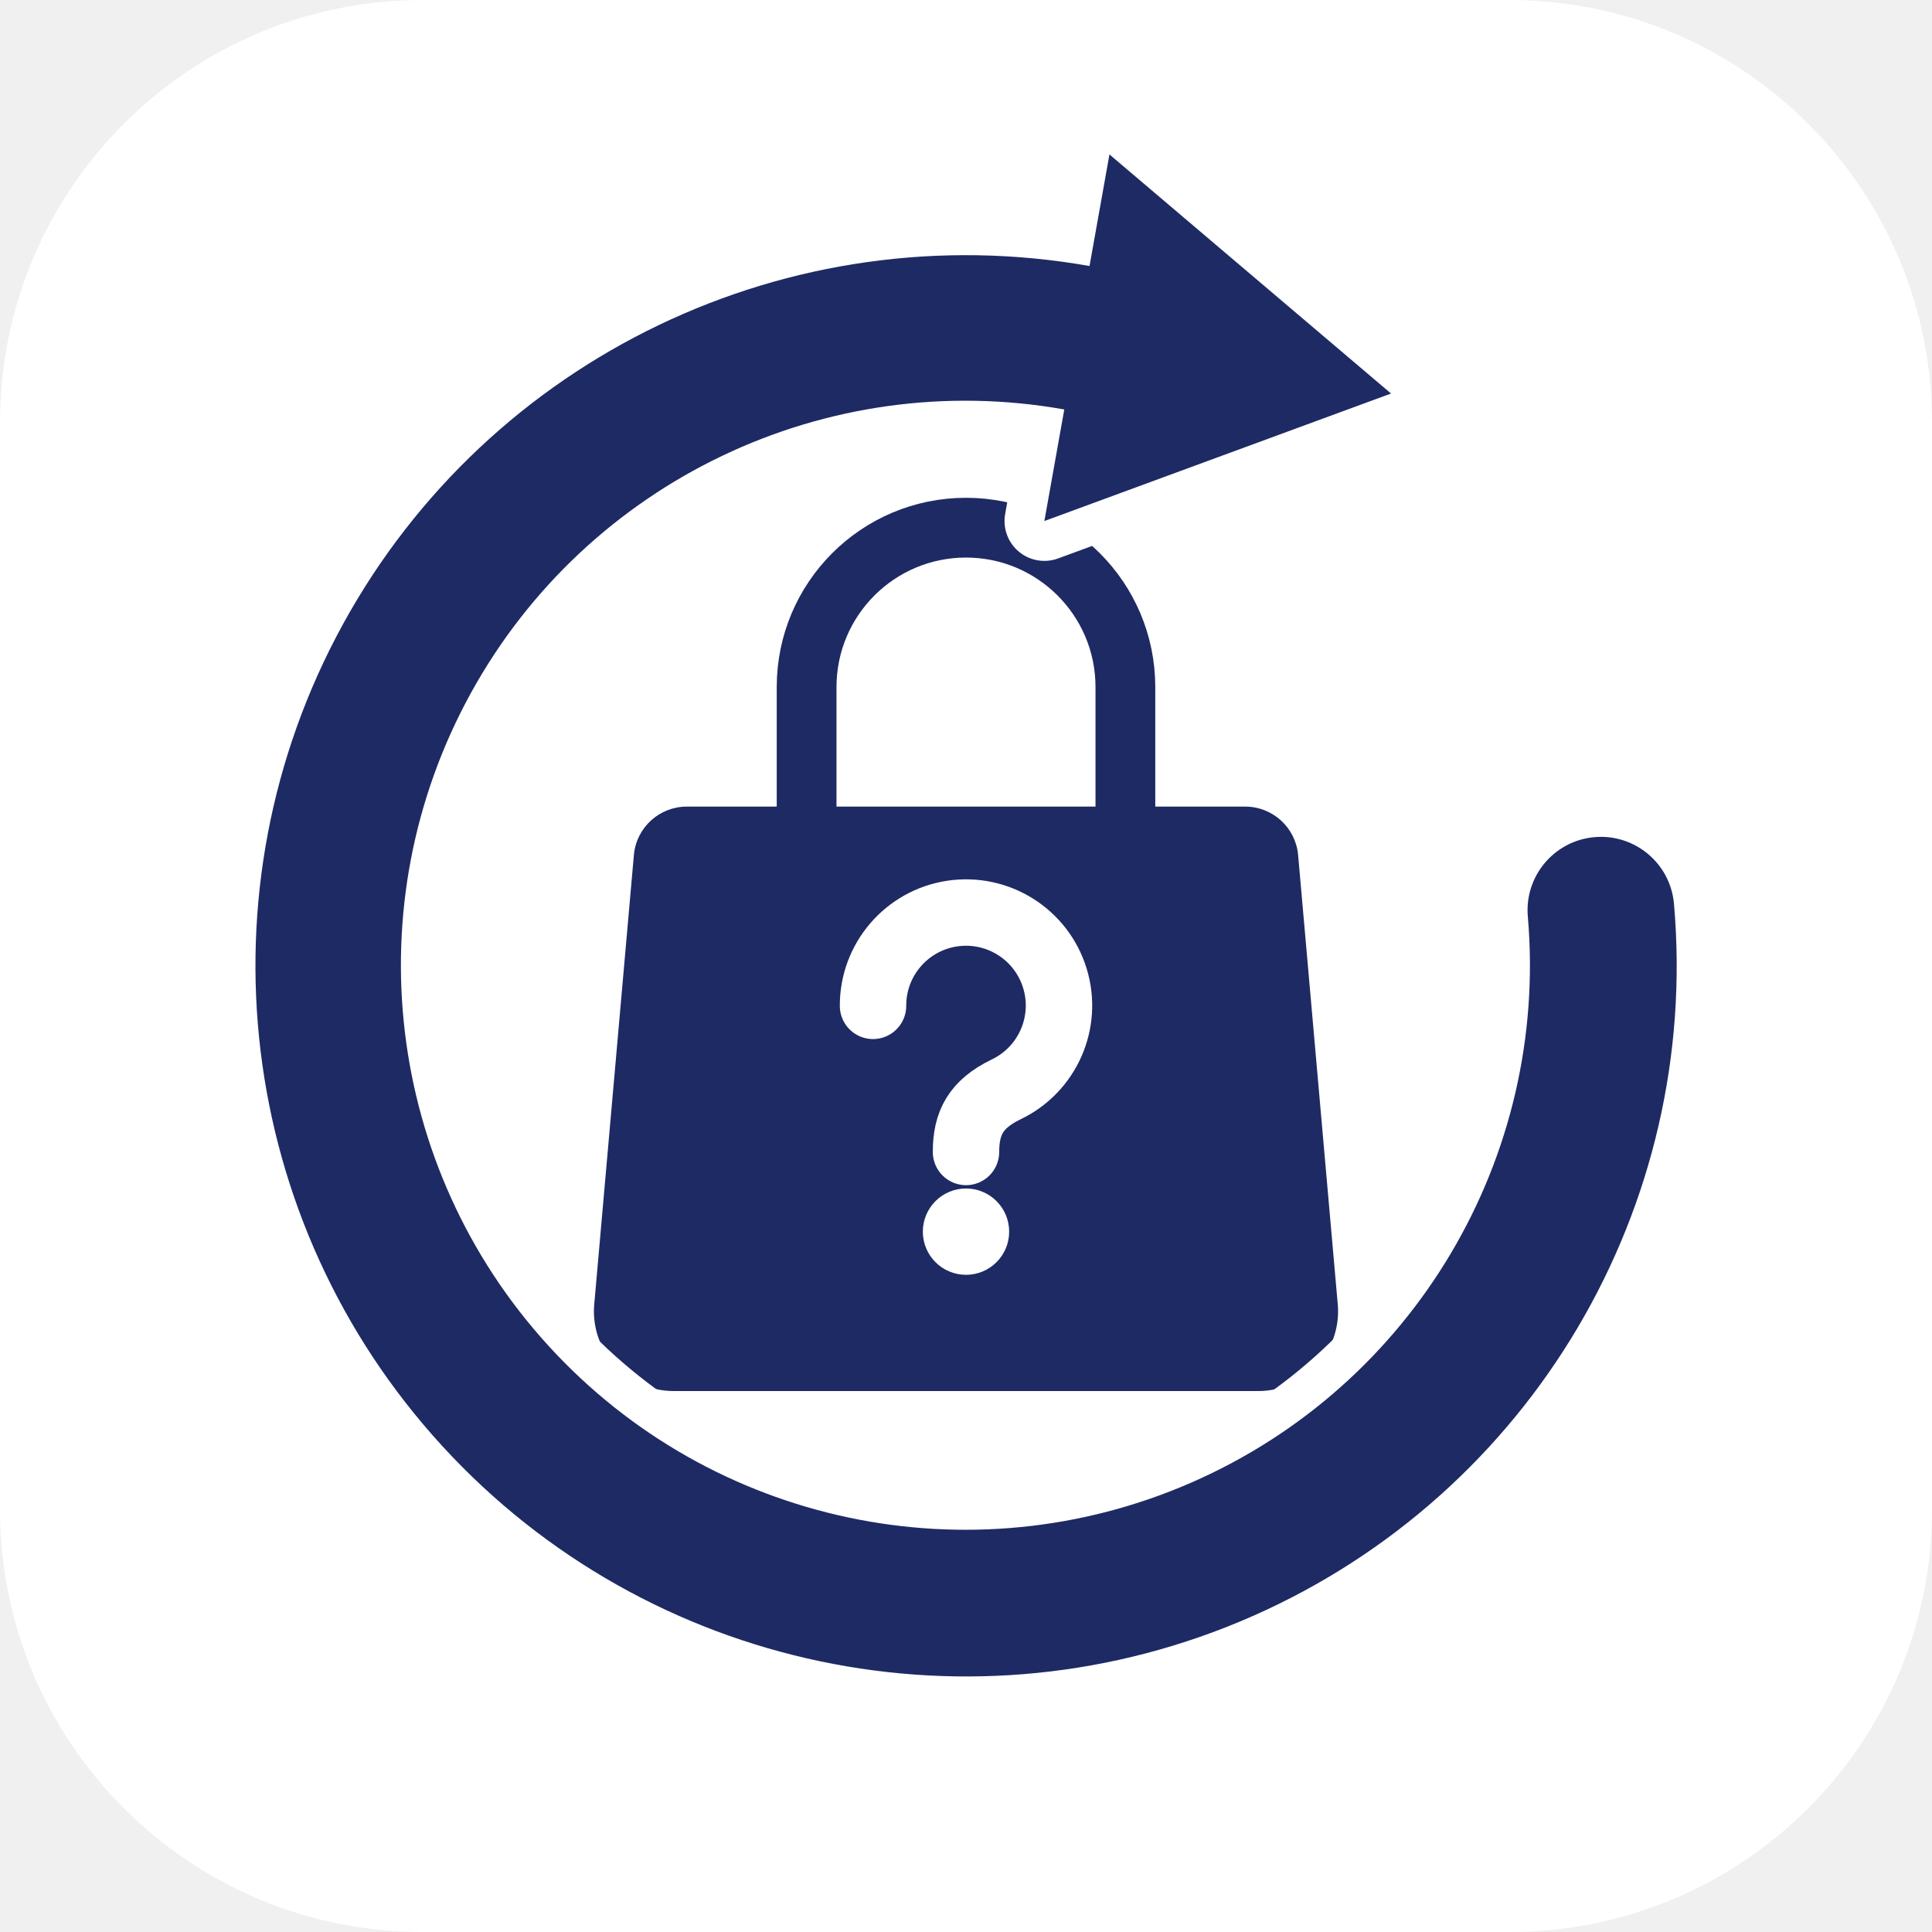
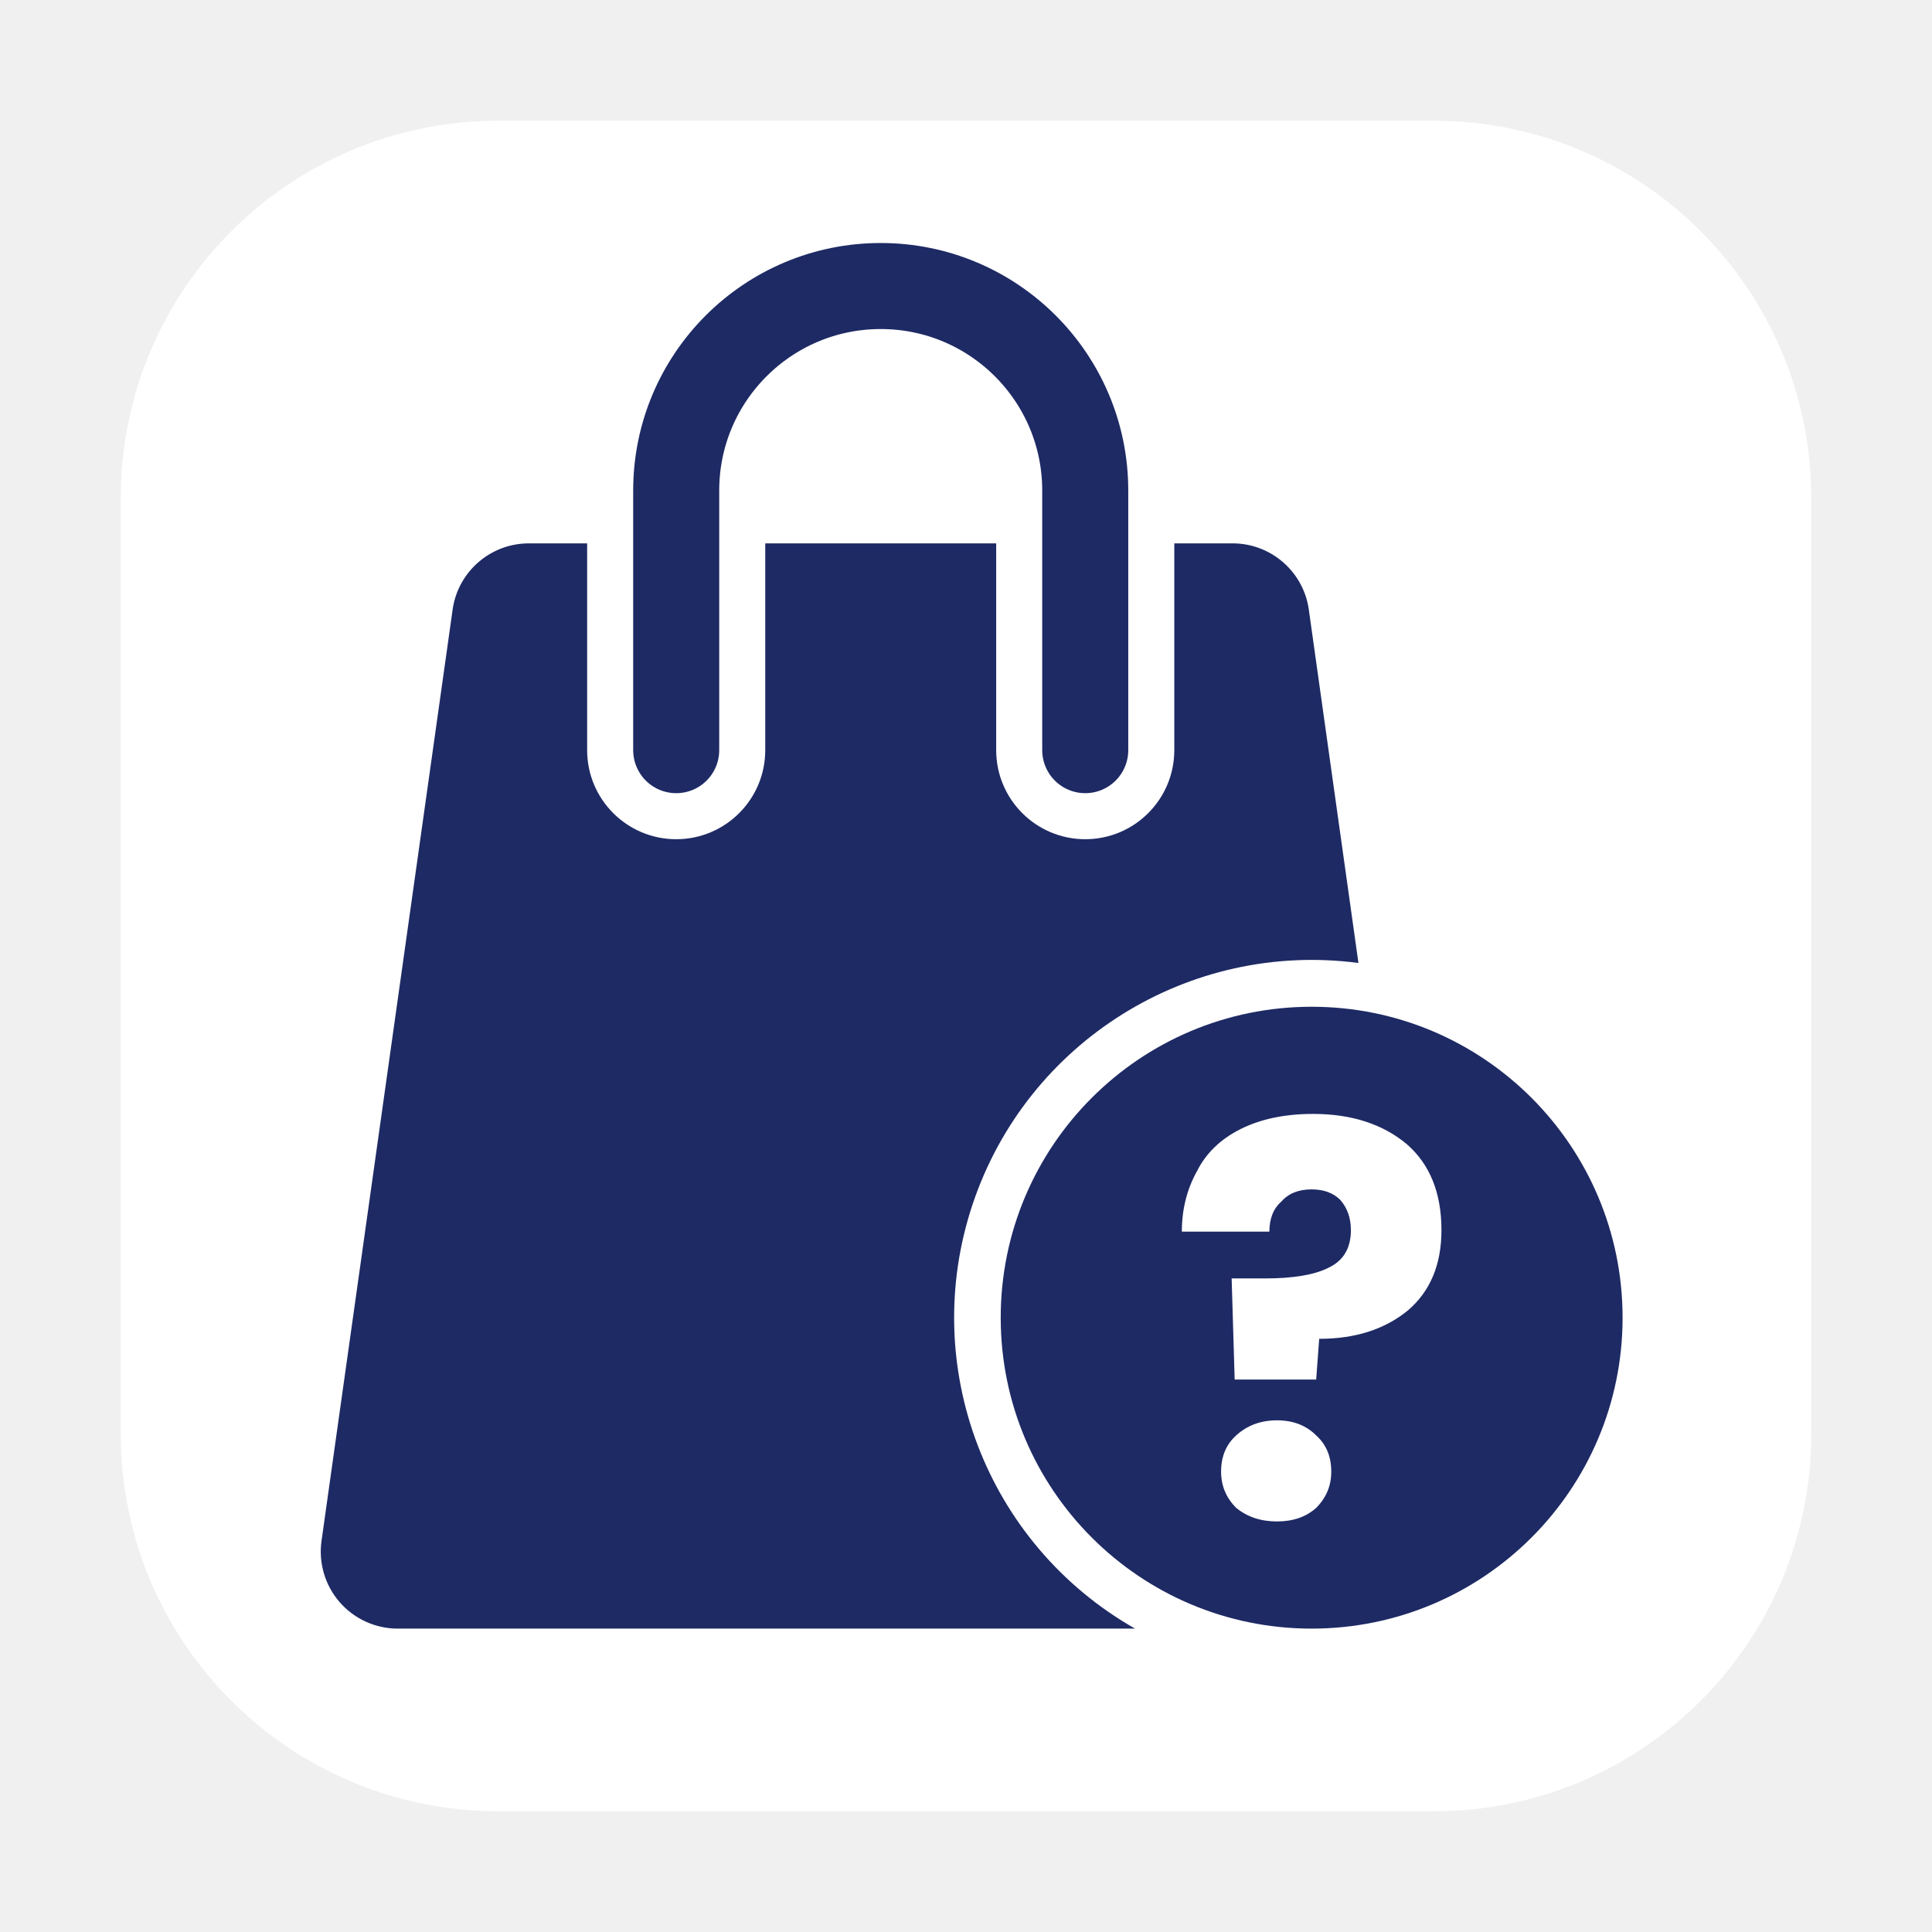
<svg xmlns="http://www.w3.org/2000/svg" viewBox="0 0 128 128">
-   <rect width="128" height="128" rx="28" fill="#fff" />
-   <g transform="translate(64 64) scale(0.88) translate(-64 -64)">
-     <path d="M52 52v-9a12 12 0 0 1 24 0v9" fill="none" stroke="#1e2a64" stroke-width="4.5" stroke-linecap="round" />
-     <path d="M43 52h42a4 4 0 0 1 4 3.6l3 34a6 6 0 0 1-6 6.4H42a6 6 0 0 1-6-6.4l3-34a4 4 0 0 1 4-3.6z" fill="#1e2a64" />
-     <g transform="translate(64 74) scale(0.5) translate(-64 -90)">
-       <path d="M50 76a14 14 0 1 1 20 12.6c-4.5 2.2-6 5-6 9.4" fill="none" stroke="#fff" stroke-width="10" stroke-linecap="round" stroke-linejoin="round" />
-       <circle cx="64" cy="110" r="6.5" fill="#fff" />
-     </g>
-     <path d="M73.3 11.3A53.5 53.5 0 1 0 117.3 59.3A5.5 5.5 0 0 0 106.3 60.3A42.5 42.5 0 1 1 71.4 22.1L69.9 30.5L96.0 20.9L74.8 2.9Z" fill="#fff" stroke="#fff" stroke-width="6" stroke-linejoin="round" />
-     <path d="M73.3 11.3A53.5 53.5 0 1 0 117.3 59.3A5.5 5.5 0 0 0 106.3 60.3A42.5 42.5 0 1 1 71.4 22.1L69.9 30.5L96.0 20.9L74.8 2.9Z" fill="#1e2a64" />
-   </g>
+   <rect x="8" y="8" width="112" height="112" rx="25" fill="#fff" />
+   <path d="M35 36L38.9 36V49.7A5.9 5.9 0 0 0 50.7 49.7V36L66 36V49.7A5.9 5.9 0 0 0 77.8 49.7V36L81.6 36A5.1 5.1 0 0 1 86.7 40.3L90 63.8A23.7 23.7 0 0 0 75.2 107.9L26.3 107.9A5.1 5.1 0 0 1 21.3 102.1L30 40.3A5.1 5.1 0 0 1 35 36Z" fill="#1e2a64" />
+   <path d="M44.8 49.7V32.5A13.5 13.5 0 0 1 71.9 32.5V49.7" fill="none" stroke="#1e2a64" stroke-width="5.7" stroke-linecap="round" />
+   <path d="M66.3 87.3A20.6 20.6 0 1 1 107.5 87.3A20.6 20.6 0 1 1 66.3 87.3ZM87.0 73.8Q90.8 73.8 93.2 75.8Q95.5 77.8 95.5 81.5L95.5 81.5Q95.5 84.9 93.3 86.8Q91.0 88.7 87.4 88.7L87.4 88.7L87.2 91.4L81.8 91.4L81.6 84.7L83.8 84.7Q86.6 84.7 88.0 84.0Q89.5 83.3 89.5 81.5L89.5 81.5Q89.5 80.3 88.8 79.5Q88.1 78.8 86.9 78.8L86.9 78.8Q85.6 78.8 84.9 79.6Q84.1 80.3 84.1 81.6L84.1 81.6L78.3 81.6Q78.3 79.4 79.3 77.6Q80.2 75.8 82.2 74.8Q84.2 73.8 87.0 73.8L87.0 73.8ZM84.6 100.8Q83.0 100.8 81.9 99.9Q80.9 98.9 80.9 97.5L80.9 97.5Q80.9 96.0 81.9 95.1Q83.0 94.1 84.6 94.1L84.6 94.1Q86.2 94.1 87.2 95.1Q88.2 96.0 88.2 97.5L88.2 97.5Q88.2 98.9 87.2 99.9Q86.2 100.8 84.6 100.8L84.6 100.8Z" fill="#1e2a64" fill-rule="evenodd" />
</svg>
